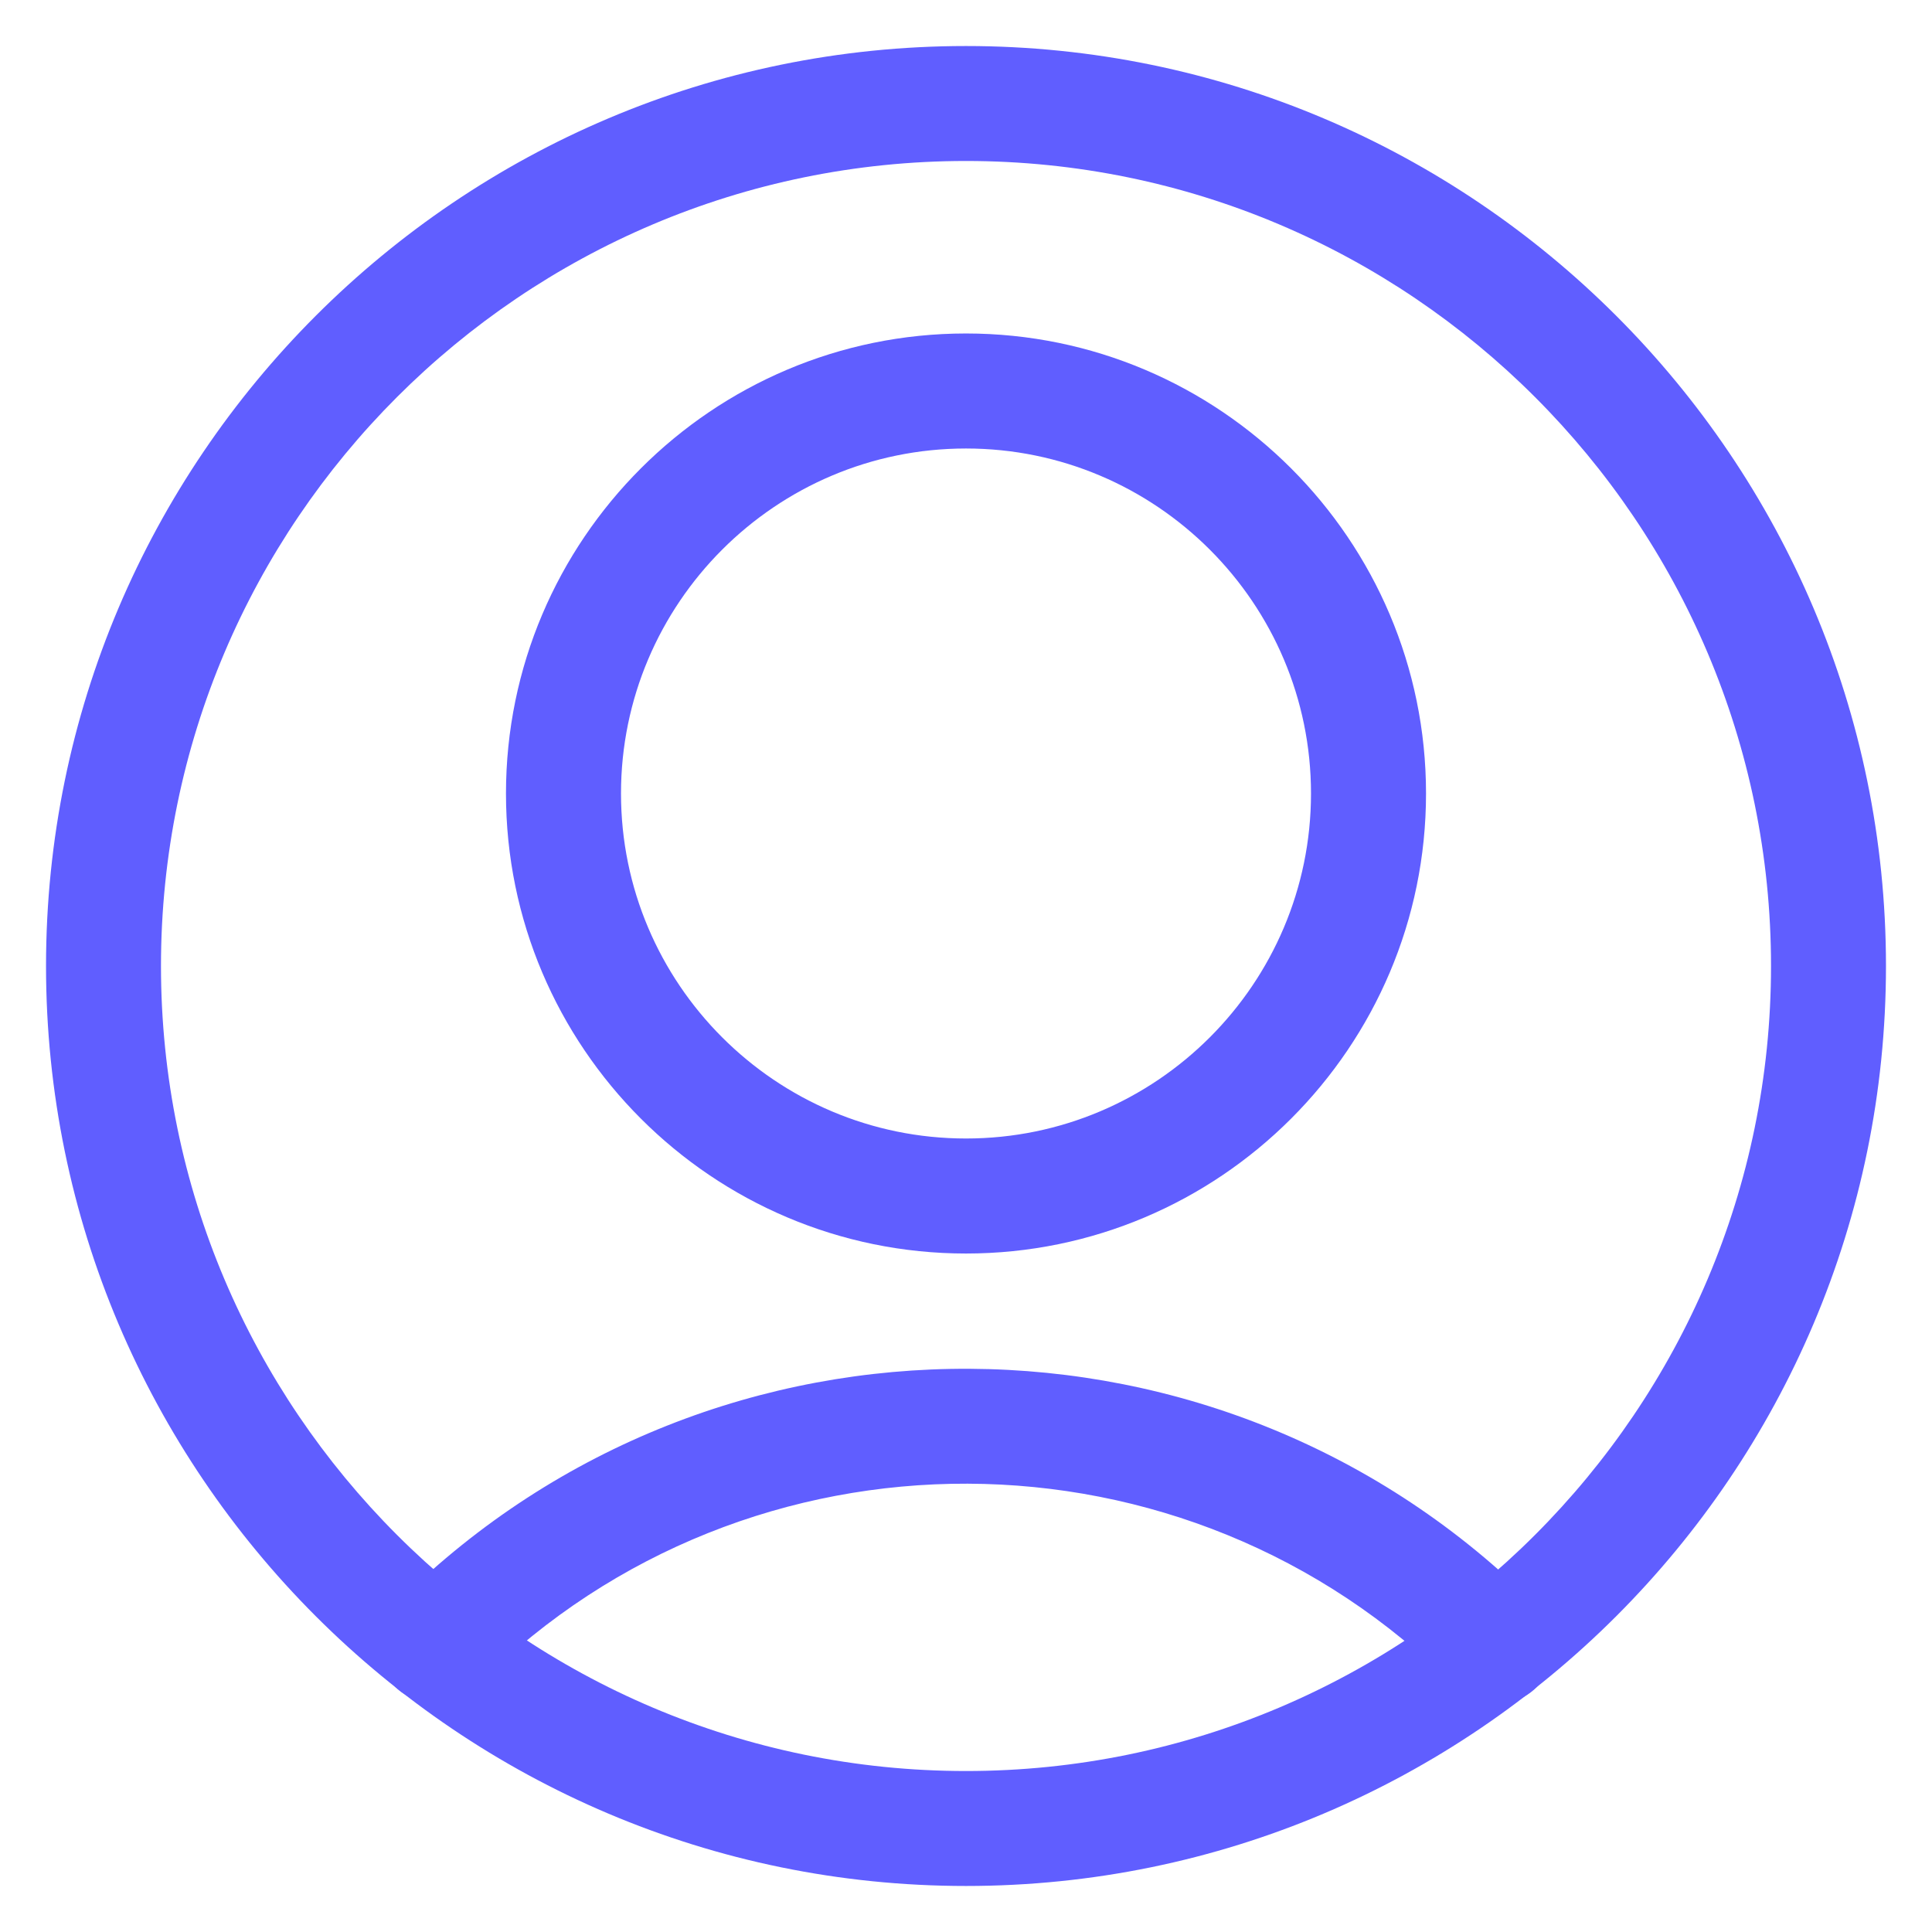
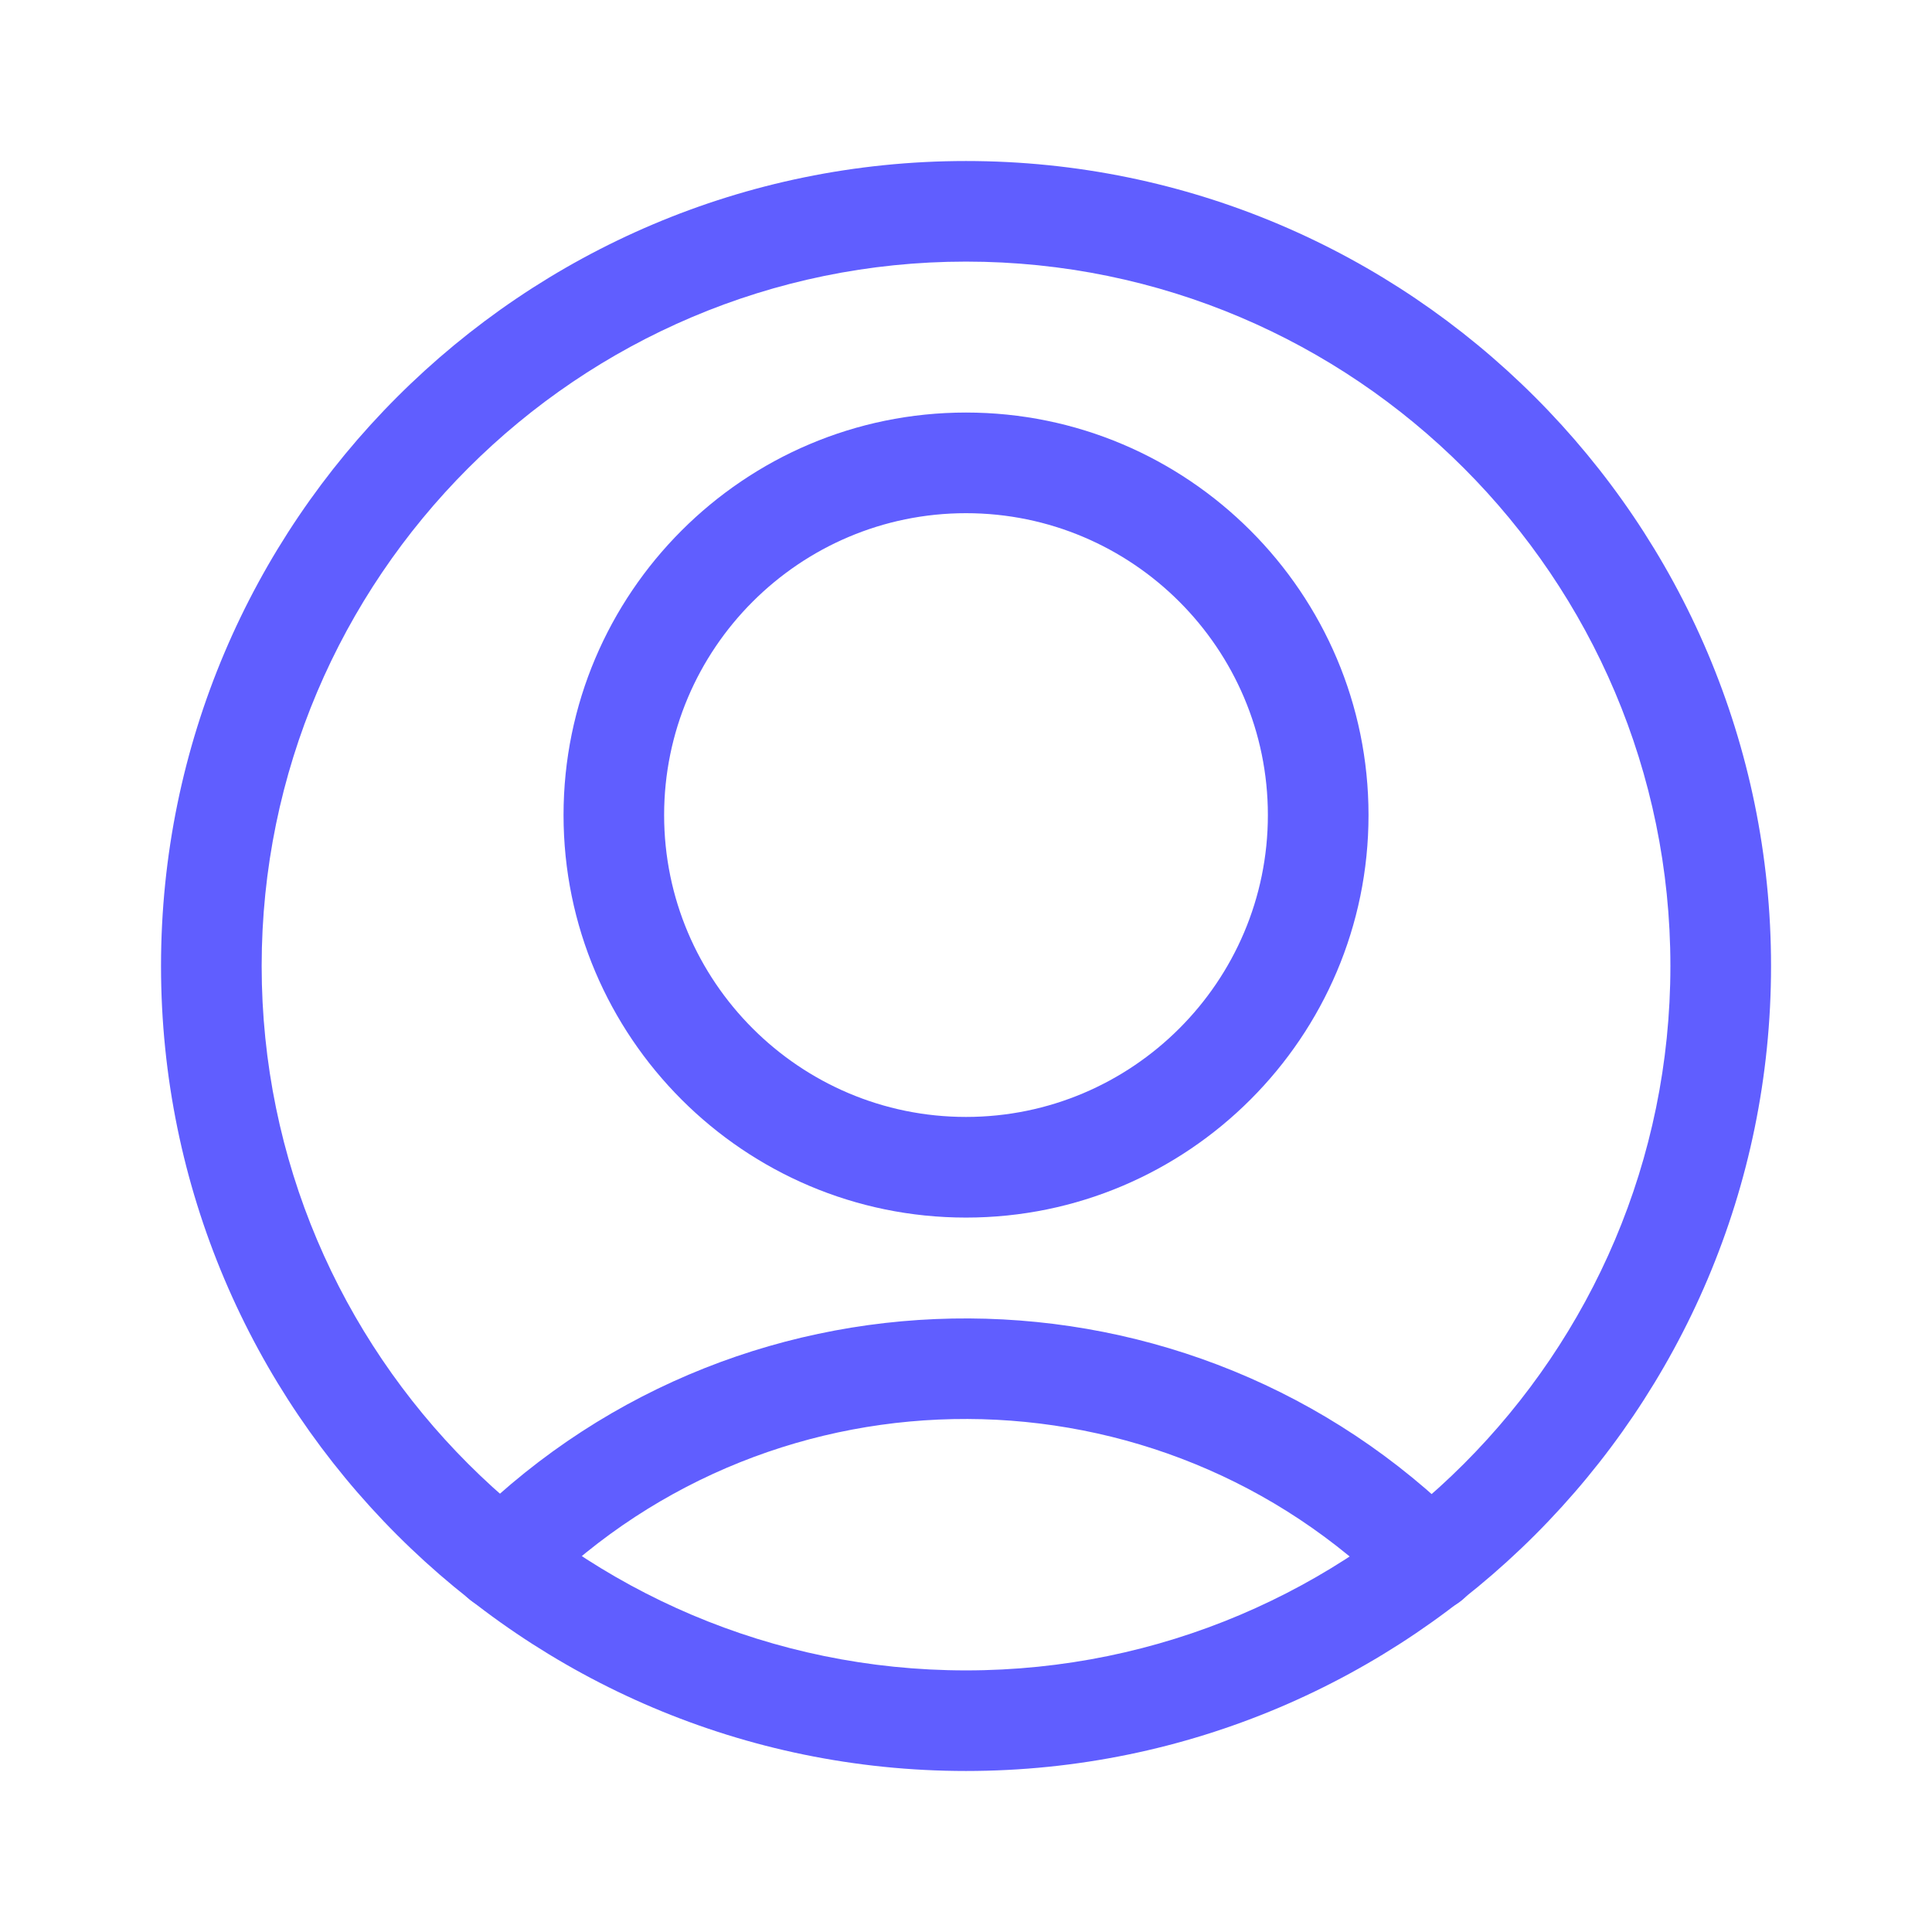
- <svg xmlns="http://www.w3.org/2000/svg" width="28" height="28" viewBox="0 0 28 28" fill="none">
-   <path d="M14 18.167C10.324 18.167 7.333 15.176 7.333 11.5C7.333 7.824 10.324 4.833 14 4.833C17.676 4.833 20.667 7.824 20.667 11.5C20.667 15.176 17.676 18.167 14 18.167ZM14 6.5C11.243 6.5 9 8.743 9 11.5C9 14.257 11.243 16.5 14 16.5C16.757 16.5 19 14.257 19 11.5C19 8.743 16.757 6.5 14 6.5Z" fill="#605EFF" />
-   <path d="M21.681 24.695C21.468 24.695 21.254 24.613 21.09 24.45C17.201 20.54 10.855 20.518 6.946 24.398C6.915 24.43 6.881 24.458 6.846 24.483C6.523 24.755 6.039 24.748 5.73 24.45C5.398 24.132 5.383 23.609 5.7 23.276C5.727 23.249 5.763 23.216 5.803 23.184C10.368 18.69 17.746 18.724 22.273 23.274C22.597 23.601 22.595 24.128 22.269 24.453C22.107 24.615 21.894 24.695 21.681 24.695Z" fill="#605EFF" />
-   <path d="M14 27.333C6.648 27.333 0.667 21.352 0.667 14C0.667 6.648 6.648 0.667 14 0.667C21.352 0.667 27.333 6.648 27.333 14C27.333 21.352 21.352 27.333 14 27.333ZM14 2.333C7.567 2.333 2.333 7.567 2.333 14C2.333 20.433 7.567 25.667 14 25.667C20.433 25.667 25.667 20.433 25.667 14C25.667 7.567 20.433 2.333 14 2.333Z" fill="#605EFF" />
+ <svg xmlns="http://www.w3.org/2000/svg" width="32" height="32" viewBox="0 0 32 32" fill="none">
+   <path d="M16 20.167C12.324 20.167 9.334 17.176 9.334 13.5C9.334 9.824 12.324 6.833 16 6.833C19.676 6.833 22.667 9.824 22.667 13.5C22.667 17.176 19.676 20.167 16 20.167ZM16 8.5C13.243 8.5 11 10.743 11 13.5C11 16.257 13.243 18.5 16 18.5C18.757 18.5 21 16.257 21 13.5C21 10.743 18.757 8.5 16 8.5Z" fill="#605EFF" />
+   <path d="M23.681 26.696C23.468 26.696 23.254 26.613 23.09 26.45C19.201 22.54 12.856 22.518 8.946 26.398C8.915 26.43 8.882 26.458 8.846 26.483C8.524 26.755 8.04 26.748 7.73 26.45C7.398 26.133 7.384 25.609 7.701 25.276C7.727 25.249 7.763 25.217 7.804 25.184C12.368 20.69 19.746 20.724 24.273 25.274C24.597 25.601 24.595 26.128 24.27 26.454C24.107 26.615 23.894 26.696 23.681 26.696Z" fill="#605EFF" />
+   <path d="M16 29.333C8.648 29.333 2.667 23.352 2.667 16C2.667 8.648 8.648 2.667 16 2.667C23.353 2.667 29.334 8.648 29.334 16C29.334 23.352 23.353 29.333 16 29.333ZM16 4.333C9.567 4.333 4.334 9.567 4.334 16C4.334 22.433 9.567 27.667 16 27.667C22.434 27.667 27.667 22.433 27.667 16C27.667 9.567 22.434 4.333 16 4.333Z" fill="#605EFF" />
</svg>
